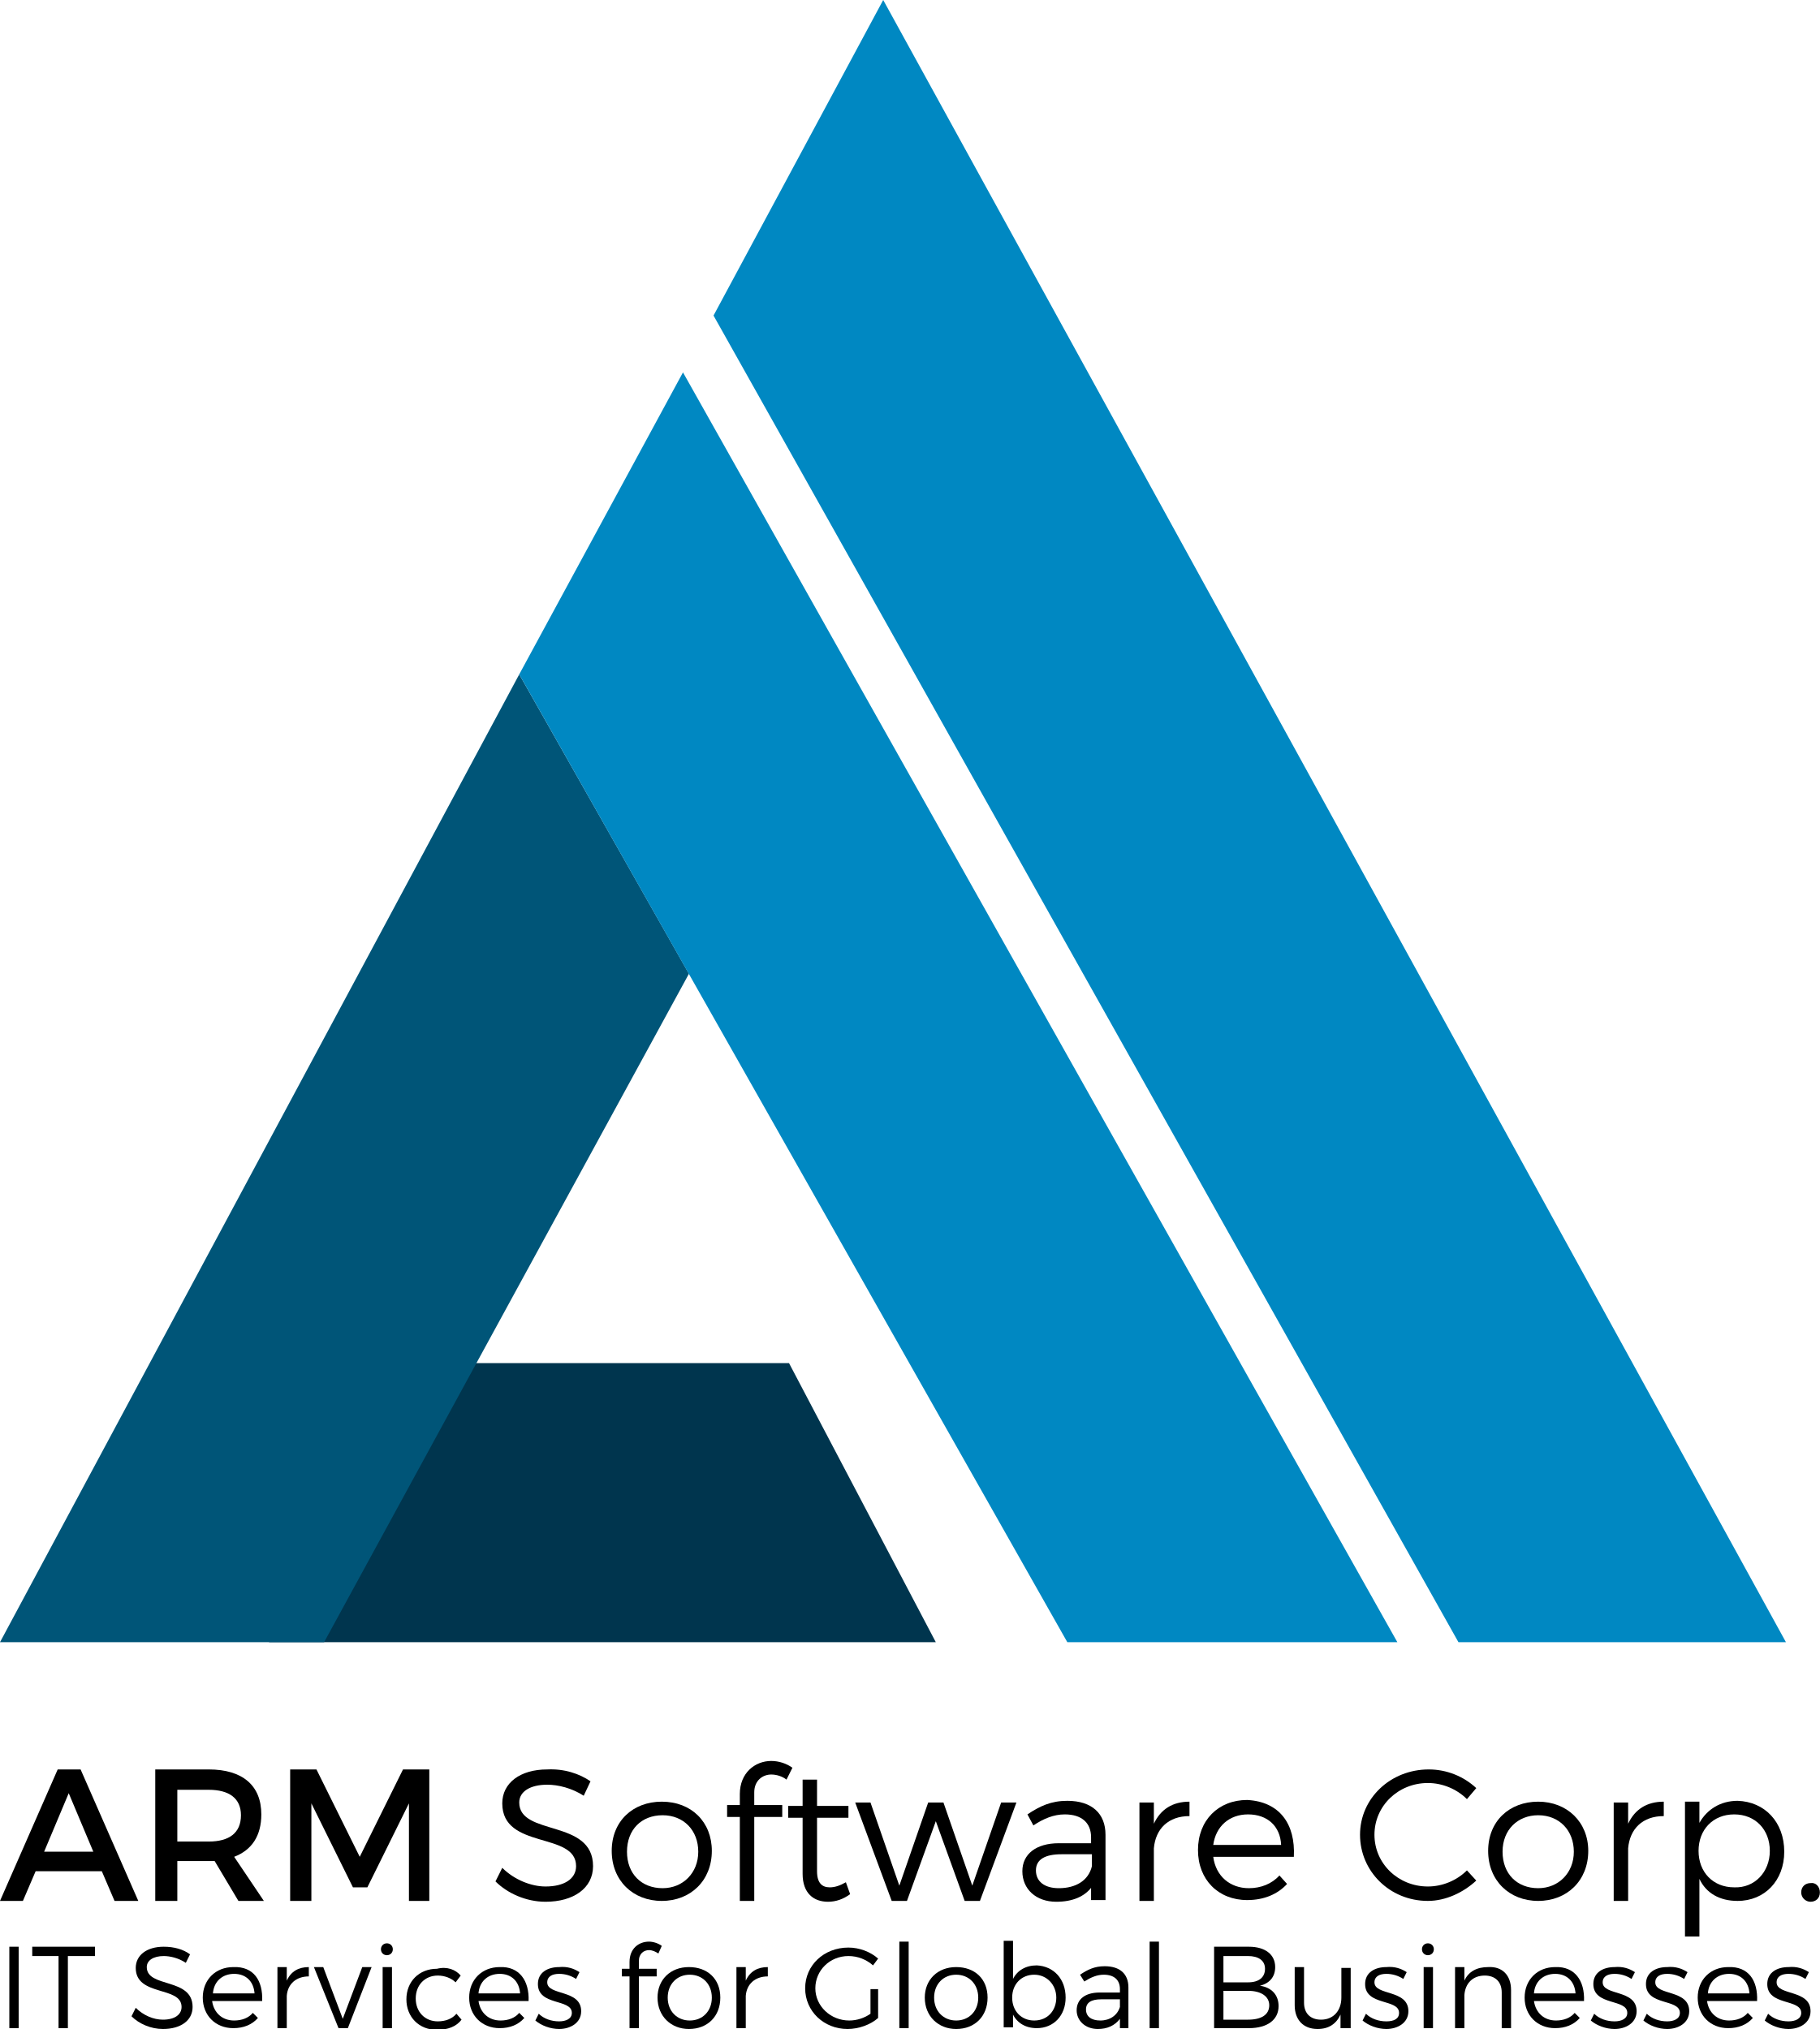
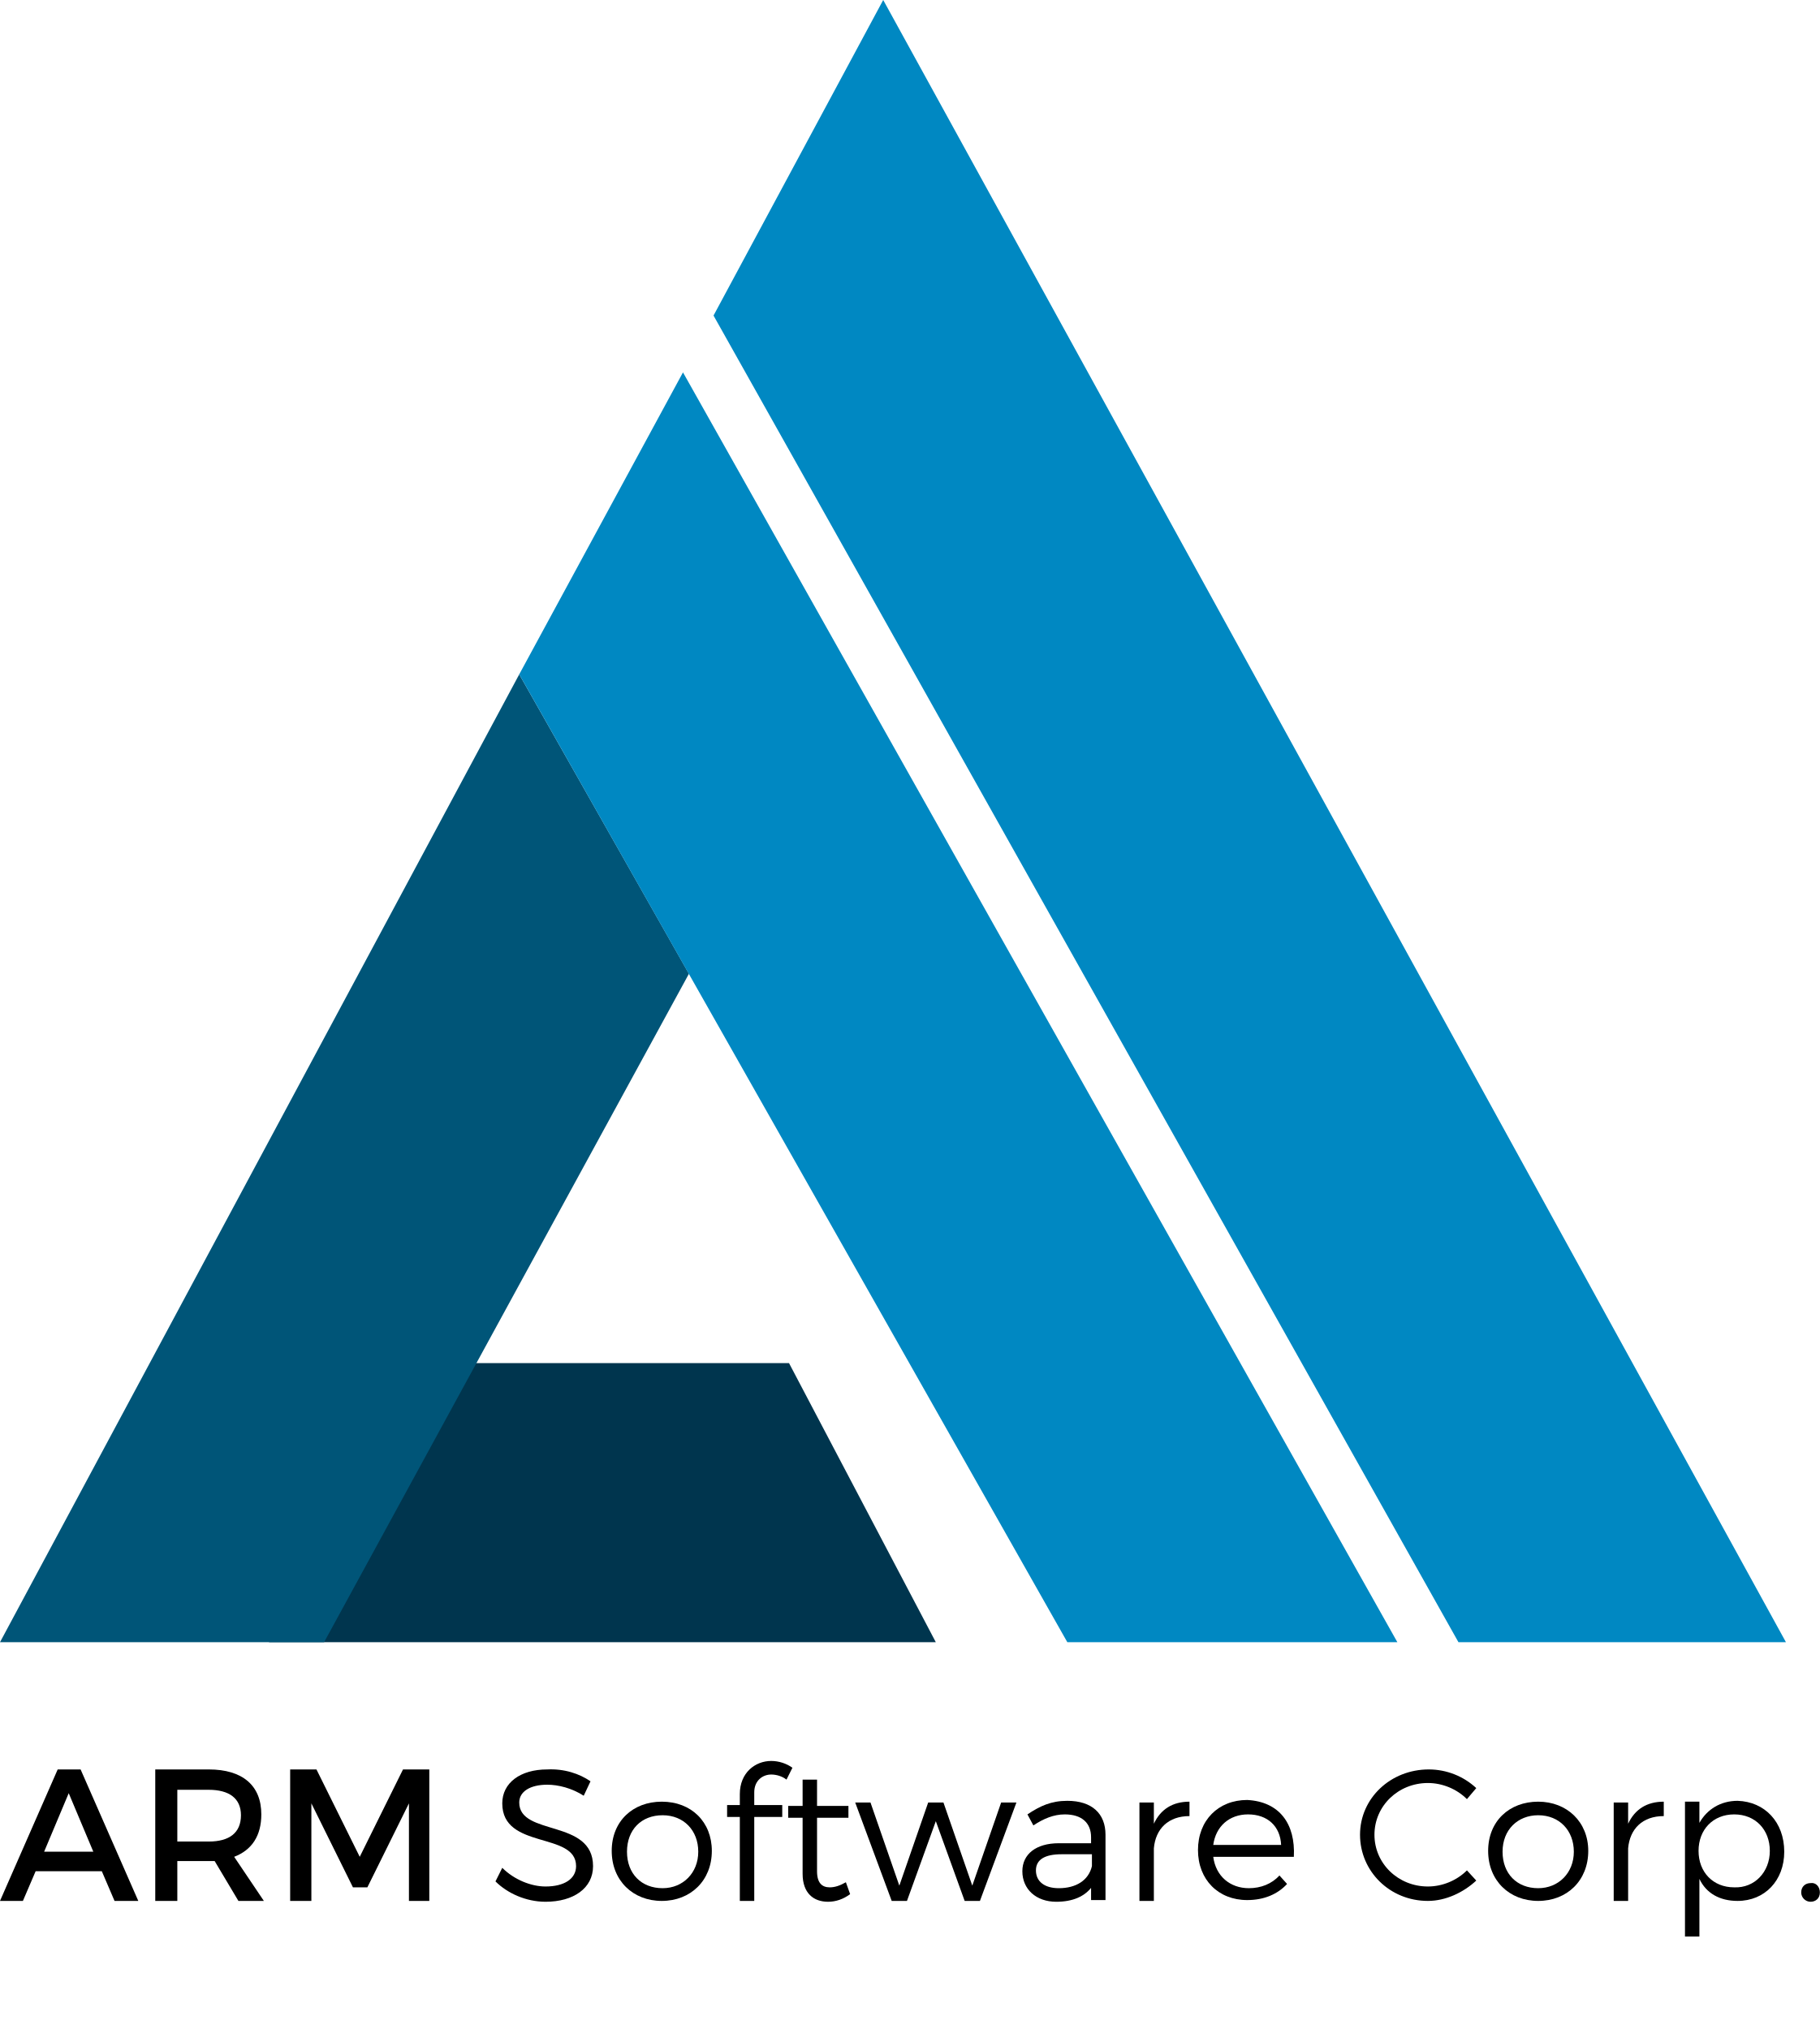
<svg xmlns="http://www.w3.org/2000/svg" version="1.1" id="Layer_1" x="0px" y="0px" viewBox="0 0 214.5 239.2" style="enable-background:new 0 0 214.5 239.2;" xml:space="preserve">
  <style type="text/css">
	.st0{fill:#00354E;}
	.st1{fill:#005578;}
	.st2{fill:#0088C2;}
</style>
  <g>
    <g id="Logo">
      <g id="Logo_ARM_1_">
        <polygon class="st0" points="52.5,160.7 93,160.7 110.3,193.6 31.7,193.6    " />
        <polygon class="st1" points="38.2,193.6 81.2,114.8 61.2,79.5 0,193.6    " />
        <polygon class="st2" points="104.1,0 210.5,193.6 171.9,193.6 84.1,37.2    " />
        <polygon class="st2" points="80.5,43.9 61.2,79.5 125.8,193.6 164.7,193.6    " />
      </g>
    </g>
    <g>
      <path d="M4.2,220.6l-1.5,3.5H0l6.8-15.5h2.7l6.8,15.5h-2.8l-1.5-3.5H4.2z M8.1,211.4l-2.9,6.9H11L8.1,211.4z" />
      <path d="M25.3,219.4c-0.2,0-0.5,0-0.7,0h-3.7v4.7h-2.6v-15.5h6.3c4,0,6.2,1.9,6.2,5.3c0,2.5-1.1,4.2-3.2,5l3.5,5.2h-3L25.3,219.4z     M24.6,217.1c2.4,0,3.8-1,3.8-3.1c0-2-1.4-3-3.8-3h-3.7v6.1H24.6z" />
-       <path d="M48.2,224.1l0-11.5l-4.9,9.9h-1.7l-4.9-9.9v11.5h-2.5v-15.5h3.1l5.1,10.3l5.1-10.3h3.1v15.5H48.2z" />
+       <path d="M48.2,224.1v-11.5l-4.9,9.9h-1.7l-4.9-9.9v11.5h-2.5v-15.5h3.1l5.1,10.3l5.1-10.3h3.1v15.5H48.2z" />
      <path d="M69.6,210l-0.8,1.7c-1.4-0.9-3-1.3-4.3-1.3c-2,0-3.3,0.8-3.3,2.1c0,4,8.7,1.9,8.7,7.5c0,2.6-2.3,4.2-5.6,4.2    c-2.3,0-4.5-1-5.9-2.4l0.8-1.6c1.4,1.4,3.4,2.2,5.1,2.2c2.2,0,3.6-0.9,3.6-2.4c0-4.1-8.7-1.9-8.7-7.4c0-2.4,2.1-4,5.3-4    C66.5,208.5,68.3,209.1,69.6,210z" />
-       <path d="M83.9,218.2c0,3.5-2.5,5.9-5.9,5.9c-3.4,0-5.9-2.4-5.9-5.9c0-3.5,2.5-5.8,5.9-5.8C81.5,212.4,83.9,214.8,83.9,218.2z     M73.9,218.3c0,2.6,1.7,4.3,4.2,4.3c2.4,0,4.2-1.8,4.2-4.3c0-2.5-1.7-4.3-4.2-4.3C75.6,214,73.9,215.7,73.9,218.3z" />
+       <path d="M83.9,218.2c0,3.5-2.5,5.9-5.9,5.9s-5.9-2.4-5.9-5.9s2.5-5.8,5.9-5.8C81.5,212.4,83.9,214.8,83.9,218.2z M73.9,218.3    c0,2.6,1.7,4.3,4.2,4.3c2.4,0,4.2-1.8,4.2-4.3s-1.7-4.3-4.2-4.3S73.9,215.7,73.9,218.3z" />
      <path d="M88.9,211.3v1.5h3.3v1.4h-3.3v9.9h-1.7v-9.9h-1.5v-1.4h1.5v-1.3c0-2.5,1.8-3.9,3.7-3.9c0.9,0,1.8,0.3,2.5,0.8l-0.7,1.4    c-0.5-0.4-1.2-0.6-1.8-0.6C89.9,209.2,88.9,209.9,88.9,211.3z" />
-       <path d="M100.2,223.3c-0.8,0.6-1.7,0.9-2.6,0.9c-1.7,0-3-1-3-3.3v-6.6h-1.7v-1.4h1.7v-3.1h1.7v3.1l3.7,0v1.4h-3.7v6.3    c0,1.4,0.6,1.9,1.5,1.9c0.6,0,1.2-0.2,1.9-0.6L100.2,223.3z" />
+       <path d="M100.2,223.3c-0.8,0.6-1.7,0.9-2.6,0.9c-1.7,0-3-1-3-3.3v-6.6h-1.7v-1.4h1.7v-3.1h1.7v3.1h3.7v1.4h-3.7v6.3    c0,1.4,0.6,1.9,1.5,1.9c0.6,0,1.2-0.2,1.9-0.6L100.2,223.3z" />
      <path d="M113.7,224.1l-3.4-9.4l-3.4,9.4h-1.8l-4.3-11.6h1.8l3.4,9.8l3.4-9.8h1.8l3.4,9.8l3.4-9.8h1.8l-4.3,11.6H113.7z" />
-       <path d="M128.8,222.3c-0.9,1.3-2.4,1.9-4.3,1.9c-2.4,0-4-1.5-4-3.6c0-2,1.6-3.3,4.3-3.3h3.8v-0.7c0-1.7-1.1-2.7-3.1-2.7    c-1.3,0-2.5,0.5-3.7,1.3l-0.7-1.3c1.5-1,2.8-1.6,4.7-1.6c2.9,0,4.5,1.5,4.5,4l0,7.7h-1.7V222.3z M128.7,220v-1.4h-3.6    c-1.9,0-3,0.6-3,1.9s1,2.1,2.7,2.1C126.8,222.6,128.3,221.7,128.7,220z" />
+       <path d="M128.8,222.3c-0.9,1.3-2.4,1.9-4.3,1.9c-2.4,0-4-1.5-4-3.6c0-2,1.6-3.3,4.3-3.3h3.8v-0.7c0-1.7-1.1-2.7-3.1-2.7    c-1.3,0-2.5,0.5-3.7,1.3l-0.7-1.3c1.5-1,2.8-1.6,4.7-1.6c2.9,0,4.5,1.5,4.5,4v7.7h-1.7v-1.7H128.8z M128.7,220v-1.4h-3.6    c-1.9,0-3,0.6-3,1.9s1,2.1,2.7,2.1C126.8,222.6,128.3,221.7,128.7,220z" />
      <path d="M136,215c0.8-1.7,2.2-2.6,4.2-2.6v1.7c-2.5,0-4,1.5-4.2,3.8v6.2h-1.7v-11.6h1.7V215z" />
      <path d="M152.5,218.9H143c0.3,2.3,2,3.7,4.2,3.7c1.4,0,2.7-0.5,3.6-1.5l0.9,1c-1.1,1.2-2.7,1.9-4.7,1.9c-3.4,0-5.8-2.4-5.8-5.9    s2.4-5.9,5.8-5.9C150.8,212.4,152.7,215,152.5,218.9z M151,217.5c-0.1-2.2-1.6-3.6-3.9-3.6c-2.2,0-3.8,1.4-4.1,3.6H151z" />
-       <path d="M174,210.8l-1.1,1.3c-1.2-1.2-2.9-1.9-4.6-1.9c-3.5,0-6.3,2.7-6.3,6.1c0,3.4,2.8,6.1,6.3,6.1c1.7,0,3.4-0.7,4.6-1.9    l1.1,1.2c-1.5,1.4-3.6,2.4-5.7,2.4c-4.5,0-8-3.5-8-7.8c0-4.3,3.6-7.7,8.1-7.7C170.5,208.6,172.5,209.4,174,210.8z" />
-       <path d="M187.2,218.2c0,3.5-2.5,5.9-5.9,5.9c-3.4,0-5.9-2.4-5.9-5.9c0-3.5,2.5-5.8,5.9-5.8C184.7,212.4,187.2,214.8,187.2,218.2z     M177.1,218.3c0,2.6,1.7,4.3,4.2,4.3c2.4,0,4.2-1.8,4.2-4.3c0-2.5-1.7-4.3-4.2-4.3C178.9,214,177.1,215.7,177.1,218.3z" />
+       <path d="M174,210.8l-1.1,1.3c-1.2-1.2-2.9-1.9-4.6-1.9c-3.5,0-6.3,2.7-6.3,6.1c0,3.4,2.8,6.1,6.3,6.1c1.7,0,3.4-0.7,4.6-1.9    l1.1,1.2c-1.5,1.4-3.6,2.4-5.7,2.4c-4.5,0-8-3.5-8-7.8s3.6-7.7,8.1-7.7C170.5,208.6,172.5,209.4,174,210.8z" />
+       <path d="M187.2,218.2c0,3.5-2.5,5.9-5.9,5.9s-5.9-2.4-5.9-5.9s2.5-5.8,5.9-5.8S187.2,214.8,187.2,218.2z M177.1,218.3    c0,2.6,1.7,4.3,4.2,4.3c2.4,0,4.2-1.8,4.2-4.3s-1.7-4.3-4.2-4.3C178.9,214,177.1,215.7,177.1,218.3z" />
      <path d="M191.9,215c0.8-1.7,2.2-2.6,4.2-2.6v1.7c-2.5,0-4,1.5-4.2,3.8v6.2h-1.7v-11.6h1.7V215z" />
-       <path d="M210.3,218.3c0,3.4-2.3,5.8-5.5,5.8c-2.1,0-3.7-0.9-4.5-2.6v6.8h-1.7v-15.9h1.7v2.5c0.9-1.6,2.5-2.6,4.5-2.6    C208,212.4,210.3,214.8,210.3,218.3z M208.6,218.2c0-2.5-1.7-4.3-4.2-4.3c-2.5,0-4.2,1.8-4.2,4.3c0,2.5,1.7,4.3,4.2,4.3    C206.8,222.6,208.6,220.7,208.6,218.2z" />
-       <path d="M214.5,223.1c0,0.7-0.5,1.1-1.1,1.1c-0.6,0-1.1-0.5-1.1-1.1c0-0.7,0.5-1.1,1.1-1.1C214,221.9,214.5,222.4,214.5,223.1z" />
-       <path d="M1.1,239.1v-9.6h1.1v9.6H1.1z" />
-       <path d="M8,230.6v8.5H6.9v-8.5H3.8v-1.1h7.4v1.1H8z" />
-       <path d="M22.4,230.4l-0.5,1c-0.9-0.6-1.9-0.8-2.6-0.8c-1.2,0-2,0.5-2,1.3c0,2.5,5.4,1.2,5.4,4.7c0,1.6-1.4,2.6-3.5,2.6    c-1.4,0-2.8-0.6-3.7-1.5l0.5-1c0.9,0.9,2.1,1.4,3.2,1.4c1.4,0,2.2-0.6,2.2-1.5c0-2.5-5.4-1.2-5.4-4.6c0-1.5,1.3-2.5,3.3-2.5    C20.5,229.5,21.6,229.8,22.4,230.4z" />
-       <path d="M30.9,235.9H25c0.2,1.4,1.2,2.3,2.6,2.3c0.9,0,1.7-0.3,2.2-0.9l0.6,0.6c-0.7,0.8-1.7,1.2-2.9,1.2c-2.1,0-3.6-1.5-3.6-3.6    c0-2.1,1.5-3.6,3.6-3.6C29.9,231.8,31,233.5,30.9,235.9z M30,235c-0.1-1.4-1-2.3-2.4-2.3c-1.4,0-2.4,0.9-2.5,2.3H30z" />
-       <path d="M33.8,233.5c0.5-1.1,1.4-1.6,2.6-1.6v1.1c-1.5,0-2.5,0.9-2.6,2.3v3.8h-1.1v-7.2h1.1V233.5z" />
-       <path d="M39.9,239.1l-2.9-7.2h1.1l2.3,6.1l2.3-6.1h1.1l-2.8,7.2H39.9z" />
-       <path d="M46.3,229.8c0,0.4-0.3,0.7-0.7,0.7c-0.4,0-0.7-0.3-0.7-0.7c0-0.4,0.3-0.7,0.7-0.7C46,229.1,46.3,229.4,46.3,229.8z     M45.1,239.1v-7.2h1.1v7.2H45.1z" />
-       <path d="M54.3,232.9l-0.6,0.8c-0.5-0.5-1.3-0.8-2.1-0.8c-1.5,0-2.6,1.1-2.6,2.7c0,1.6,1.1,2.7,2.6,2.7c0.9,0,1.7-0.3,2.2-0.9    l0.6,0.7c-0.6,0.8-1.6,1.2-2.9,1.2c-2.1,0-3.6-1.5-3.6-3.6c0-2.1,1.5-3.6,3.6-3.6C52.7,231.8,53.7,232.2,54.3,232.9z" />
-       <path d="M62.3,235.9h-5.9c0.2,1.4,1.2,2.3,2.6,2.3c0.9,0,1.7-0.3,2.2-0.9l0.6,0.6c-0.7,0.8-1.7,1.2-2.9,1.2    c-2.1,0-3.6-1.5-3.6-3.6c0-2.1,1.5-3.6,3.6-3.6C61.2,231.8,62.4,233.5,62.3,235.9z M61.3,235c-0.1-1.4-1-2.3-2.4-2.3    c-1.4,0-2.4,0.9-2.5,2.3H61.3z" />
-       <path d="M68.3,232.5l-0.4,0.8c-0.6-0.4-1.3-0.6-2-0.6c-0.8,0-1.4,0.3-1.4,1c0,1.6,4,0.8,4,3.4c0,1.4-1.3,2.1-2.6,2.1    c-1,0-2.1-0.4-2.8-1l0.4-0.8c0.6,0.6,1.5,0.9,2.4,0.9c0.8,0,1.5-0.3,1.5-1c0-1.7-4-0.8-4-3.4c0-1.4,1.2-2,2.5-2    C66.9,231.8,67.7,232.1,68.3,232.5z" />
-       <path d="M75.3,231.2v0.9h2.1v0.9h-2.1v6.1h-1.1V233h-0.9v-0.9h0.9v-0.8c0-1.6,1.1-2.4,2.3-2.4c0.5,0,1.1,0.2,1.5,0.5l-0.4,0.9    c-0.3-0.2-0.7-0.4-1.1-0.4C75.9,229.9,75.3,230.3,75.3,231.2z" />
-       <path d="M84.9,235.5c0,2.2-1.5,3.7-3.7,3.7c-2.1,0-3.7-1.5-3.7-3.7c0-2.1,1.5-3.6,3.7-3.6C83.4,231.9,84.9,233.3,84.9,235.5z     M78.7,235.5c0,1.6,1.1,2.7,2.6,2.7c1.5,0,2.6-1.1,2.6-2.7c0-1.6-1.1-2.7-2.6-2.7C79.8,232.8,78.7,233.9,78.7,235.5z" />
-       <path d="M87.9,233.5c0.5-1.1,1.4-1.6,2.6-1.6v1.1c-1.5,0-2.5,0.9-2.6,2.3v3.8h-1.1v-7.2h1.1V233.5z" />
-       <path d="M103.5,234.4v3.5c-0.9,0.8-2.3,1.3-3.6,1.3c-2.8,0-5-2.1-5-4.8c0-2.7,2.2-4.8,5.1-4.8c1.3,0,2.6,0.5,3.5,1.3l-0.6,0.8    c-0.8-0.7-1.8-1.1-2.9-1.1c-2.2,0-3.9,1.7-3.9,3.8c0,2.1,1.8,3.8,4,3.8c0.9,0,1.8-0.3,2.5-0.8v-2.9H103.5z" />
-       <path d="M106,239.1v-10.2h1.1v10.2H106z" />
-       <path d="M116.4,235.5c0,2.2-1.5,3.7-3.7,3.7c-2.1,0-3.7-1.5-3.7-3.7c0-2.1,1.5-3.6,3.7-3.6C114.9,231.9,116.4,233.3,116.4,235.5z     M110.1,235.5c0,1.6,1.1,2.7,2.6,2.7c1.5,0,2.6-1.1,2.6-2.7c0-1.6-1.1-2.7-2.6-2.7C111.2,232.8,110.1,233.9,110.1,235.5z" />
-       <path d="M125.6,235.5c0,2.1-1.4,3.6-3.4,3.6c-1.3,0-2.3-0.6-2.8-1.6v1.5h-1.1v-10.2h1.1v4.5c0.5-1,1.5-1.6,2.8-1.6    C124.2,231.8,125.6,233.3,125.6,235.5z M124.5,235.5c0-1.5-1.1-2.7-2.6-2.7c-1.5,0-2.6,1.1-2.6,2.7c0,1.6,1.1,2.7,2.6,2.7    C123.5,238.2,124.5,237,124.5,235.5z" />
-       <path d="M132,238c-0.6,0.8-1.5,1.2-2.6,1.2c-1.5,0-2.5-1-2.5-2.2c0-1.3,1-2.1,2.7-2.1h2.4v-0.4c0-1.1-0.7-1.7-1.9-1.7    c-0.8,0-1.5,0.3-2.3,0.8l-0.5-0.8c0.9-0.6,1.7-1,2.9-1c1.8,0,2.8,0.9,2.8,2.5l0,4.8h-1V238z M132,236.6v-0.9h-2.2    c-1.2,0-1.8,0.4-1.8,1.2c0,0.8,0.6,1.3,1.7,1.3C130.8,238.2,131.7,237.6,132,236.6z" />
-       <path d="M135.5,239.1v-10.2h1.1v10.2H135.5z" />
-       <path d="M147.2,229.5c1.9,0,3.1,0.9,3.1,2.4c0,1.1-0.6,1.9-1.8,2.2c1.4,0.2,2.2,1.1,2.2,2.4c0,1.6-1.3,2.6-3.5,2.6h-4.1v-9.6    H147.2z M144.2,233.7h2.9c1.3,0,2-0.6,2-1.6c0-1-0.8-1.5-2-1.5h-2.9V233.7z M144.2,238.1h2.9c1.6,0,2.5-0.6,2.5-1.7    c0-1-0.9-1.7-2.5-1.7h-2.9V238.1z" />
-       <path d="M159,239.1H158v-1.6c-0.5,1.1-1.4,1.7-2.7,1.7c-1.7,0-2.7-1.1-2.7-2.8v-4.5h1.1v4.2c0,1.3,0.8,2,2,2    c1.5,0,2.4-1.1,2.4-2.6v-3.5h1.1V239.1z" />
-       <path d="M165.8,232.5l-0.4,0.8c-0.6-0.4-1.3-0.6-2-0.6c-0.8,0-1.4,0.3-1.4,1c0,1.6,4,0.8,4,3.4c0,1.4-1.3,2.1-2.6,2.1    c-1,0-2.1-0.4-2.8-1l0.4-0.8c0.6,0.6,1.5,0.9,2.4,0.9s1.5-0.3,1.5-1c0-1.7-4-0.8-4-3.4c0-1.4,1.2-2,2.5-2    C164.4,231.8,165.2,232.1,165.8,232.5z" />
-       <path d="M169,229.8c0,0.4-0.3,0.7-0.7,0.7c-0.4,0-0.7-0.3-0.7-0.7c0-0.4,0.3-0.7,0.7-0.7C168.7,229.1,169,229.4,169,229.8z     M167.8,239.1v-7.2h1.1v7.2H167.8z" />
-       <path d="M178.1,234.6v4.5H177v-4.2c0-1.3-0.8-2-2-2c-1.4,0-2.3,0.9-2.4,2.3v3.9h-1.1v-7.2h1.1v1.6c0.5-1.1,1.5-1.6,2.8-1.6    C177.1,231.8,178.1,232.9,178.1,234.6z" />
-       <path d="M186.7,235.9h-5.9c0.2,1.4,1.2,2.3,2.6,2.3c0.9,0,1.7-0.3,2.2-0.9l0.6,0.6c-0.7,0.8-1.7,1.2-2.9,1.2    c-2.1,0-3.6-1.5-3.6-3.6c0-2.1,1.5-3.6,3.6-3.6C185.6,231.8,186.8,233.5,186.7,235.9z M185.7,235c-0.1-1.4-1-2.3-2.4-2.3    c-1.4,0-2.4,0.9-2.5,2.3H185.7z" />
-       <path d="M192.7,232.5l-0.4,0.8c-0.6-0.4-1.3-0.6-2-0.6c-0.8,0-1.4,0.3-1.4,1c0,1.6,4,0.8,4,3.4c0,1.4-1.3,2.1-2.6,2.1    c-1,0-2.1-0.4-2.8-1l0.4-0.8c0.6,0.6,1.5,0.9,2.4,0.9c0.8,0,1.5-0.3,1.5-1c0-1.7-4-0.8-4-3.4c0-1.4,1.2-2,2.5-2    C191.3,231.8,192.1,232.1,192.7,232.5z" />
-       <path d="M198.9,232.5l-0.4,0.8c-0.6-0.4-1.3-0.6-2-0.6c-0.8,0-1.4,0.3-1.4,1c0,1.6,4,0.8,4,3.4c0,1.4-1.3,2.1-2.6,2.1    c-1,0-2.1-0.4-2.8-1l0.4-0.8c0.6,0.6,1.5,0.9,2.4,0.9c0.8,0,1.5-0.3,1.5-1c0-1.7-4-0.8-4-3.4c0-1.4,1.2-2,2.5-2    C197.5,231.8,198.3,232.1,198.9,232.5z" />
-       <path d="M207.1,235.9h-5.9c0.2,1.4,1.2,2.3,2.6,2.3c0.9,0,1.7-0.3,2.2-0.9l0.6,0.6c-0.7,0.8-1.7,1.2-2.9,1.2    c-2.1,0-3.6-1.5-3.6-3.6c0-2.1,1.5-3.6,3.6-3.6C206.1,231.8,207.2,233.5,207.1,235.9z M206.2,235c-0.1-1.4-1-2.3-2.4-2.3    c-1.4,0-2.4,0.9-2.5,2.3H206.2z" />
-       <path d="M213.2,232.5l-0.4,0.8c-0.6-0.4-1.3-0.6-2-0.6c-0.8,0-1.4,0.3-1.4,1c0,1.6,4,0.8,4,3.4c0,1.4-1.3,2.1-2.6,2.1    c-1,0-2.1-0.4-2.8-1l0.4-0.8c0.6,0.6,1.5,0.9,2.4,0.9c0.8,0,1.5-0.3,1.5-1c0-1.7-4-0.8-4-3.4c0-1.4,1.2-2,2.5-2    C211.8,231.8,212.6,232.1,213.2,232.5z" />
+       <path d="M210.3,218.3c0,3.4-2.3,5.8-5.5,5.8c-2.1,0-3.7-0.9-4.5-2.6v6.8h-1.7v-15.9h1.7v2.5c0.9-1.6,2.5-2.6,4.5-2.6    C208,212.4,210.3,214.8,210.3,218.3z M208.6,218.2c0-2.5-1.7-4.3-4.2-4.3s-4.2,1.8-4.2,4.3s1.7,4.3,4.2,4.3    C206.8,222.6,208.6,220.7,208.6,218.2z" />
+       <path d="M214.5,223.1c0,0.7-0.5,1.1-1.1,1.1s-1.1-0.5-1.1-1.1c0-0.7,0.5-1.1,1.1-1.1C214,221.9,214.5,222.4,214.5,223.1z" />
    </g>
  </g>
</svg>
